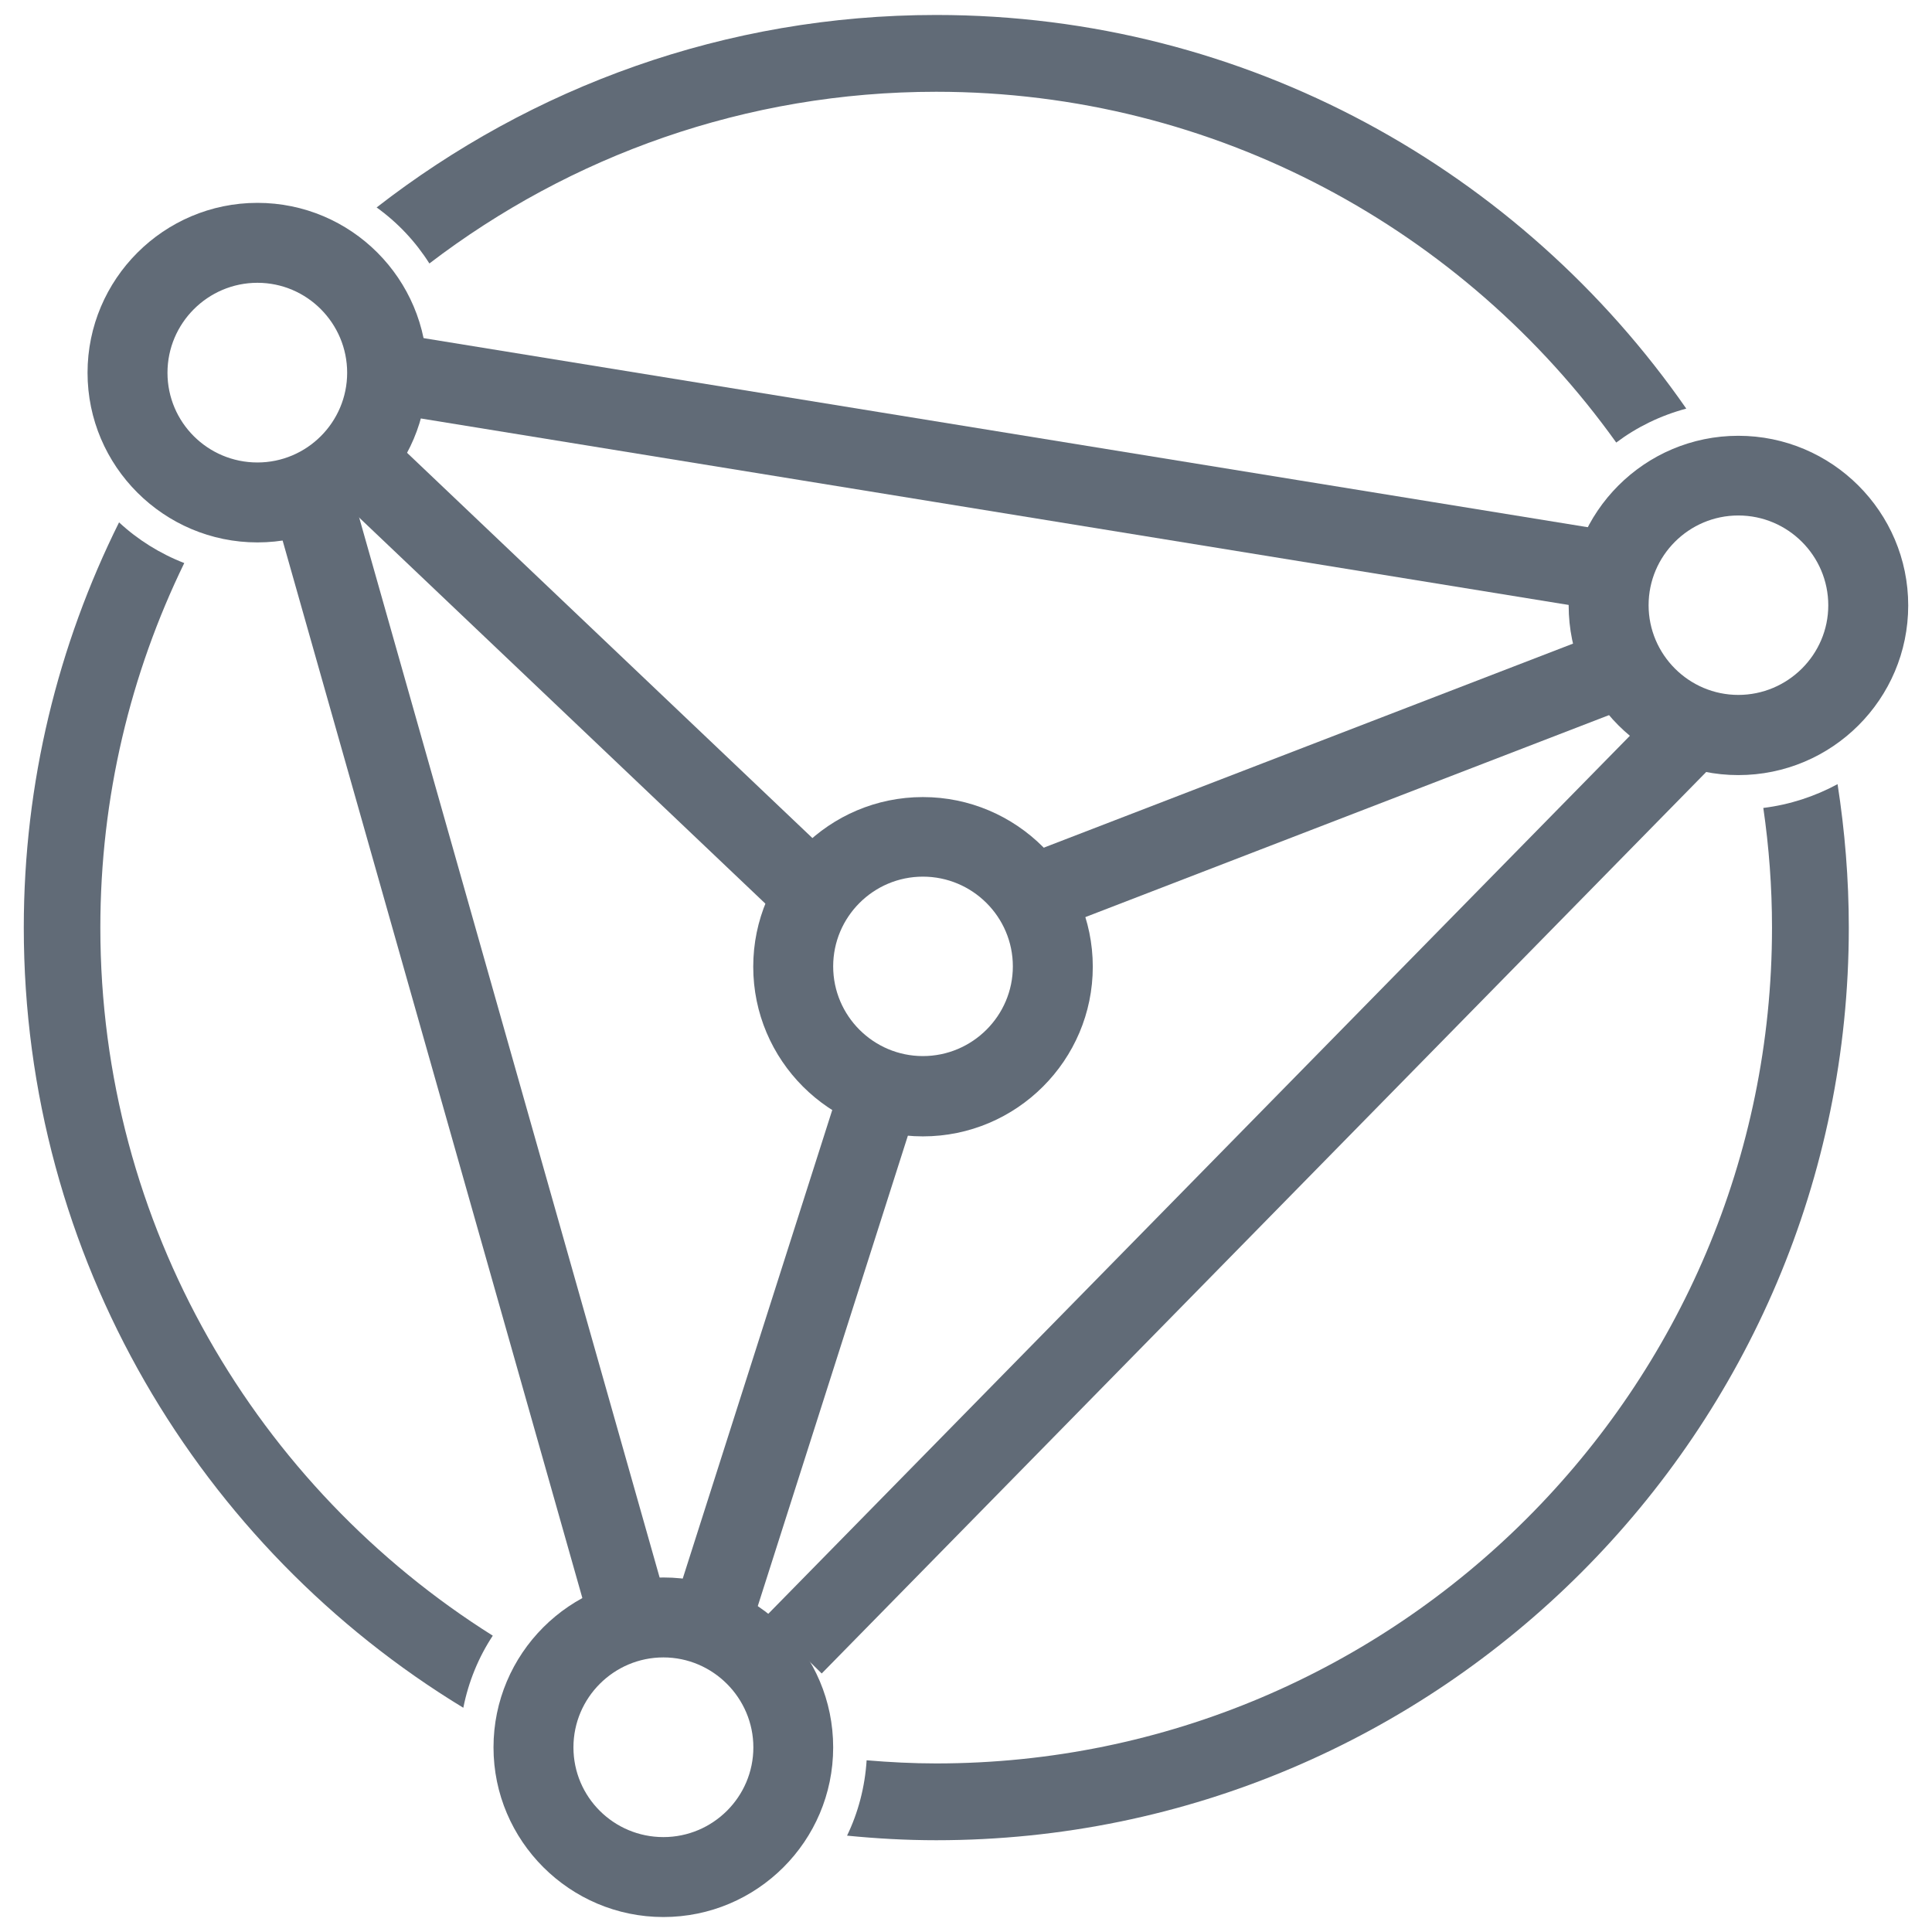
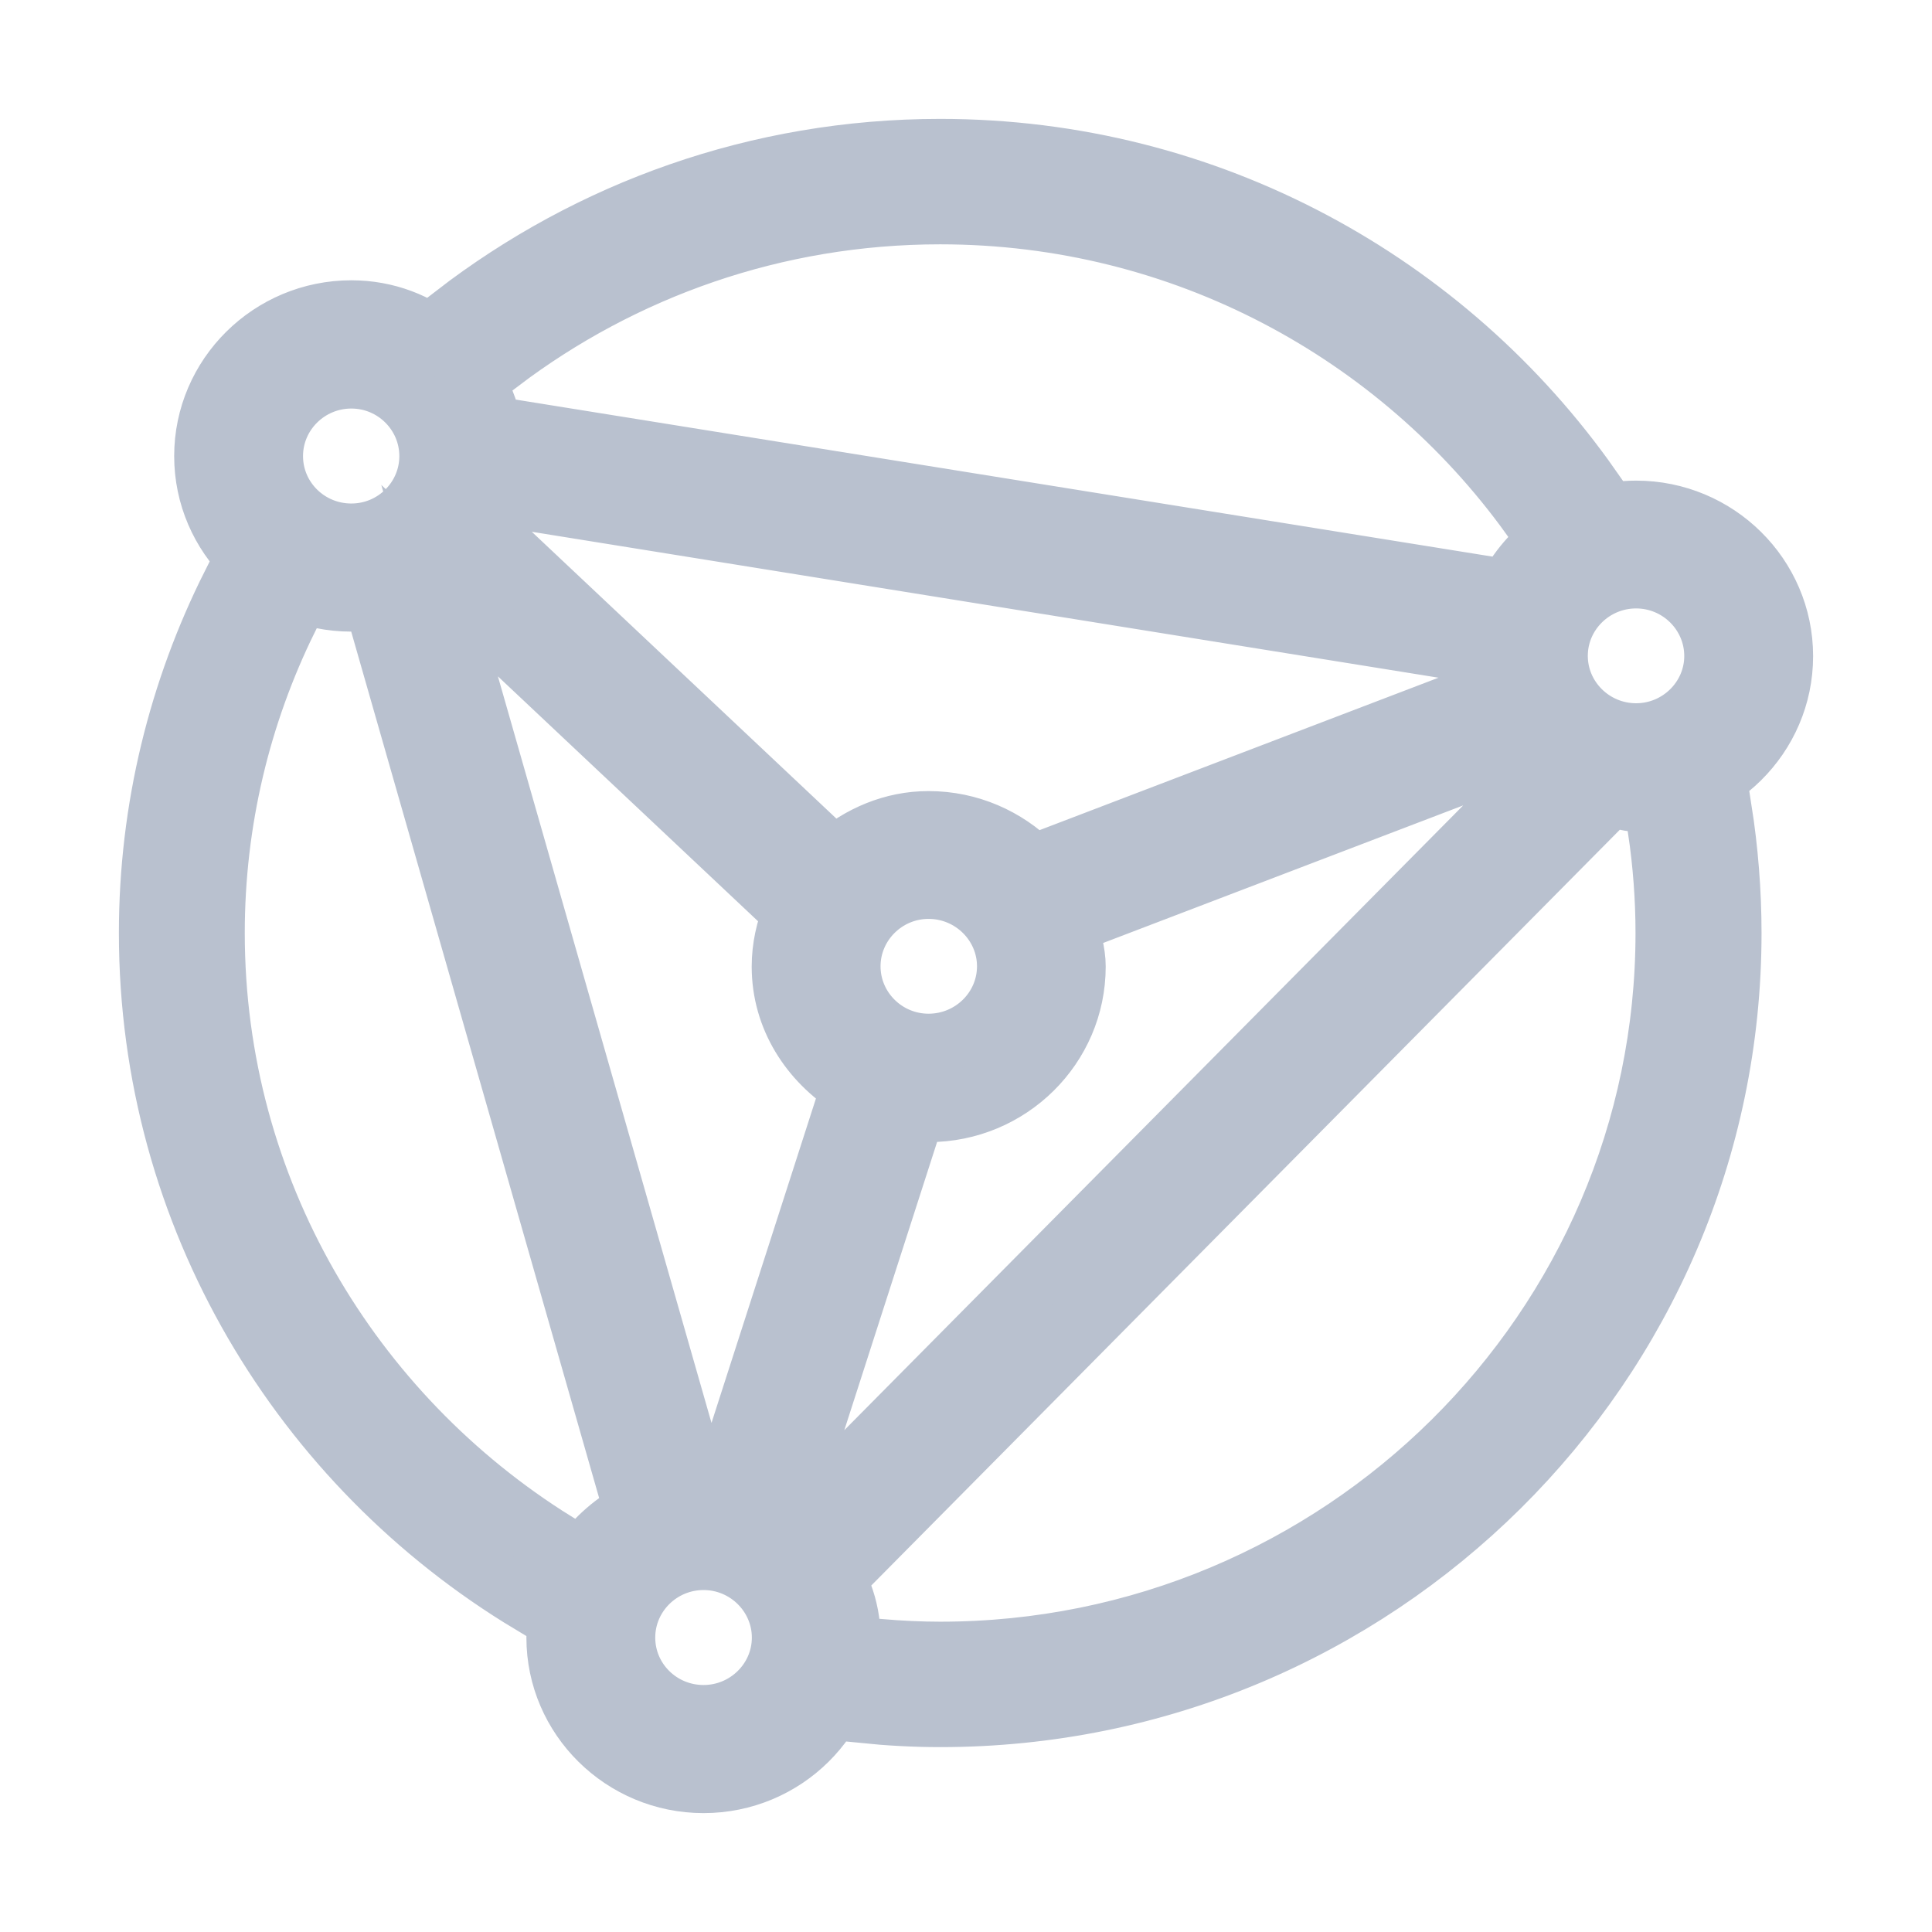
- <svg xmlns="http://www.w3.org/2000/svg" version="1.1" id="图层_1" x="0px" y="0px" width="16px" height="16px" viewBox="0 0 16 16" enable-background="new 0 0 16 16" xml:space="preserve">
-   <g>
-     <path fill="#616B77" d="M14.603,6.691c0.047,0.324,0.072,0.654,0.072,0.991c0,3.818-3.106,6.922-6.922,6.922   c-0.193,0-0.384-0.01-0.576-0.026c-0.014,0.222-0.07,0.433-0.162,0.624c0.242,0.024,0.49,0.038,0.738,0.038   c4.168,0,7.558-3.391,7.558-7.558c0-0.404-0.033-0.802-0.093-1.188C15.031,6.595,14.823,6.664,14.603,6.691L14.603,6.691z    M0.831,7.682c0-1.08,0.25-2.105,0.695-3.019C1.325,4.585,1.141,4.47,0.986,4.326C0.482,5.339,0.197,6.478,0.197,7.682   c0,2.735,1.459,5.135,3.64,6.461c0.043-0.217,0.127-0.42,0.244-0.597C2.13,12.319,0.831,10.15,0.831,7.682L0.831,7.682z    M7.753,0.124c-1.746,0-3.351,0.597-4.634,1.594C3.293,1.843,3.441,2,3.556,2.182C4.722,1.291,6.177,0.76,7.753,0.76   c2.32,0,4.376,1.149,5.632,2.905c0.172-0.129,0.367-0.224,0.58-0.281C12.597,1.415,10.325,0.124,7.753,0.124L7.753,0.124z    M3.167,3.556l3.63,3.45L6.341,7.486l-3.63-3.45L3.167,3.556L3.167,3.556z" />
-     <path fill="#616B77" d="M2.887,3.977l2.6,9.173l-0.637,0.18l-2.6-9.173L2.887,3.977L2.887,3.977z M6.805,13.859l-0.472-0.464   l7.395-7.536L14.2,6.322L6.805,13.859L6.805,13.859z M8.838,7.653L8.6,7.037l4.731-1.824l0.236,0.616L8.838,7.653L8.838,7.653z    M13.268,5.055L3.155,3.412L3.26,2.76l10.116,1.643L13.268,5.055L13.268,5.055z M6.979,8.921l0.63,0.201l-1.396,4.375l-0.63-0.201   L6.979,8.921L6.979,8.921z" />
-     <path fill="#616B77" d="M5.494,15.876c-0.774,0-1.407-0.63-1.407-1.405s0.63-1.407,1.407-1.407S6.9,13.695,6.9,14.471   S6.269,15.876,5.494,15.876L5.494,15.876z M5.494,13.726c-0.41,0-0.745,0.334-0.745,0.745s0.334,0.743,0.745,0.743   c0.411,0,0.745-0.334,0.745-0.743C6.239,14.062,5.904,13.726,5.494,13.726L5.494,13.726z M14.396,6.419   c-0.774,0-1.405-0.63-1.405-1.405s0.63-1.405,1.405-1.405s1.407,0.63,1.407,1.405C15.803,5.79,15.172,6.419,14.396,6.419   L14.396,6.419z M14.396,4.269c-0.41,0-0.743,0.334-0.743,0.743c0,0.409,0.334,0.743,0.743,0.743s0.745-0.333,0.745-0.742   C15.141,4.604,14.808,4.269,14.396,4.269L14.396,4.269z M2.132,4.492c-0.774,0-1.407-0.63-1.407-1.405S1.356,1.68,2.132,1.68   s1.405,0.63,1.405,1.407C3.537,3.864,2.907,4.492,2.132,4.492L2.132,4.492z M2.132,2.342c-0.41,0-0.745,0.334-0.745,0.745   c0,0.411,0.334,0.743,0.745,0.743c0.41,0,0.743-0.334,0.743-0.743S2.543,2.342,2.132,2.342L2.132,2.342z M7.643,9.411   c-0.774,0-1.405-0.63-1.405-1.405s0.63-1.405,1.405-1.405S9.05,7.232,9.05,8.006S8.419,9.411,7.643,9.411L7.643,9.411z M7.643,7.26   C7.233,7.26,6.9,7.594,6.9,8.003c0,0.41,0.334,0.743,0.743,0.743c0.41,0,0.745-0.334,0.745-0.743S8.054,7.26,7.643,7.26L7.643,7.26   z" />
+ <svg xmlns="http://www.w3.org/2000/svg" width="13px" height="13px" viewBox="0 0 13 13" version="1.1">
+   <defs />
+   <g id="Page-1" stroke="none" stroke-width="1" fill="none" fill-rule="evenodd">
+     <g id="Zeppelin" stroke="#B9C1CF" stroke-width="0.4" fill="#B9C1CF">
+       <path d="M6.326,11.112 C9.015,11.112 11.205,8.944 11.205,6.278 C11.205,6.043 11.187,5.812 11.154,5.586 C11.309,5.567 11.456,5.519 11.588,5.448 C11.63,5.718 11.653,5.996 11.653,6.278 C11.653,9.188 9.264,11.556 6.326,11.556 C6.151,11.556 5.976,11.546 5.806,11.529 C5.87,11.396 5.91,11.248 5.92,11.094 C6.055,11.105 6.19,11.112 6.326,11.112 L6.326,11.112 Z M1.937,4.169 C1.623,4.808 1.447,5.524 1.447,6.278 C1.447,8.001 2.363,9.516 3.738,10.373 C3.655,10.497 3.596,10.638 3.566,10.79 C2.029,9.864 1,8.188 1,6.278 C1,5.437 1.201,4.642 1.556,3.934 C1.665,4.035 1.795,4.115 1.937,4.169 L1.937,4.169 Z M6.326,1.444 C5.215,1.444 4.19,1.815 3.368,2.437 C3.287,2.31 3.182,2.2 3.06,2.113 C3.964,1.417 5.095,1 6.326,1 C8.139,1 9.74,1.902 10.705,3.276 C10.554,3.316 10.417,3.383 10.295,3.473 C9.41,2.246 7.961,1.444 6.326,1.444 L6.326,1.444 Z M11.009,3.894 C10.719,3.894 10.484,4.128 10.484,4.413 C10.484,4.699 10.72,4.932 11.009,4.932 C11.297,4.932 11.533,4.699 11.533,4.414 C11.533,4.128 11.298,3.894 11.009,3.894 L11.009,3.894 Z M3.301,3.331 C3.281,3.399 3.261,3.462 3.228,3.523 L5.612,5.768 C5.785,5.621 6.003,5.523 6.248,5.523 C6.524,5.523 6.772,5.636 6.953,5.816 L10.062,4.628 C10.045,4.557 10.018,4.491 10.018,4.415 C10.018,4.413 10.018,4.413 10.018,4.412 L3.301,3.331 Z M2.364,2.549 C2.075,2.549 1.839,2.782 1.839,3.069 C1.839,3.356 2.074,3.588 2.364,3.588 C2.653,3.588 2.887,3.355 2.887,3.069 C2.887,2.784 2.654,2.549 2.364,2.549 L2.364,2.549 Z M4.713,10.041 C4.72,10.04 4.726,10.037 4.734,10.037 C4.772,10.037 4.804,10.054 4.842,10.058 L5.725,7.315 C5.451,7.141 5.258,6.851 5.258,6.504 C5.258,6.375 5.286,6.252 5.333,6.139 L5.331,6.141 L2.958,3.907 L4.713,10.041 Z M4.734,11.538 C5.023,11.538 5.259,11.305 5.259,11.019 C5.259,10.733 5.023,10.499 4.734,10.499 C4.445,10.499 4.209,10.732 4.209,11.019 C4.209,11.306 4.444,11.538 4.734,11.538 L4.734,11.538 Z M6.248,7.021 C6.538,7.021 6.774,6.788 6.774,6.502 C6.774,6.217 6.538,5.983 6.248,5.983 C5.96,5.983 5.725,6.217 5.725,6.502 C5.725,6.788 5.96,7.021 6.248,7.021 L6.248,7.021 Z M10.385,5.159 C10.341,5.123 10.302,5.087 10.265,5.045 L7.182,6.223 C7.21,6.313 7.24,6.405 7.24,6.504 C7.24,7.045 6.795,7.485 6.248,7.485 C6.219,7.485 6.194,7.471 6.165,7.468 L5.279,10.22 C5.297,10.233 5.317,10.244 5.335,10.257 L10.385,5.159 Z M11.009,5.396 C10.947,5.396 10.895,5.372 10.837,5.362 L5.657,10.592 L5.535,10.472 C5.645,10.63 5.725,10.812 5.725,11.019 C5.725,11.561 5.28,12 4.734,12 C4.188,12 3.742,11.56 3.742,11.019 C3.742,10.649 3.958,10.336 4.265,10.169 L2.506,4.022 C2.457,4.029 2.414,4.05 2.364,4.05 C1.818,4.05 1.372,3.61 1.372,3.069 C1.372,2.528 1.817,2.086 2.364,2.086 C2.838,2.086 3.216,2.424 3.313,2.866 L10.143,3.964 C10.309,3.653 10.629,3.434 11.009,3.434 C11.555,3.434 12,3.874 12,4.415 C12,4.956 11.555,5.396 11.009,5.396 L11.009,5.396 Z" id="Page-1" />
+     </g>
  </g>
</svg>
